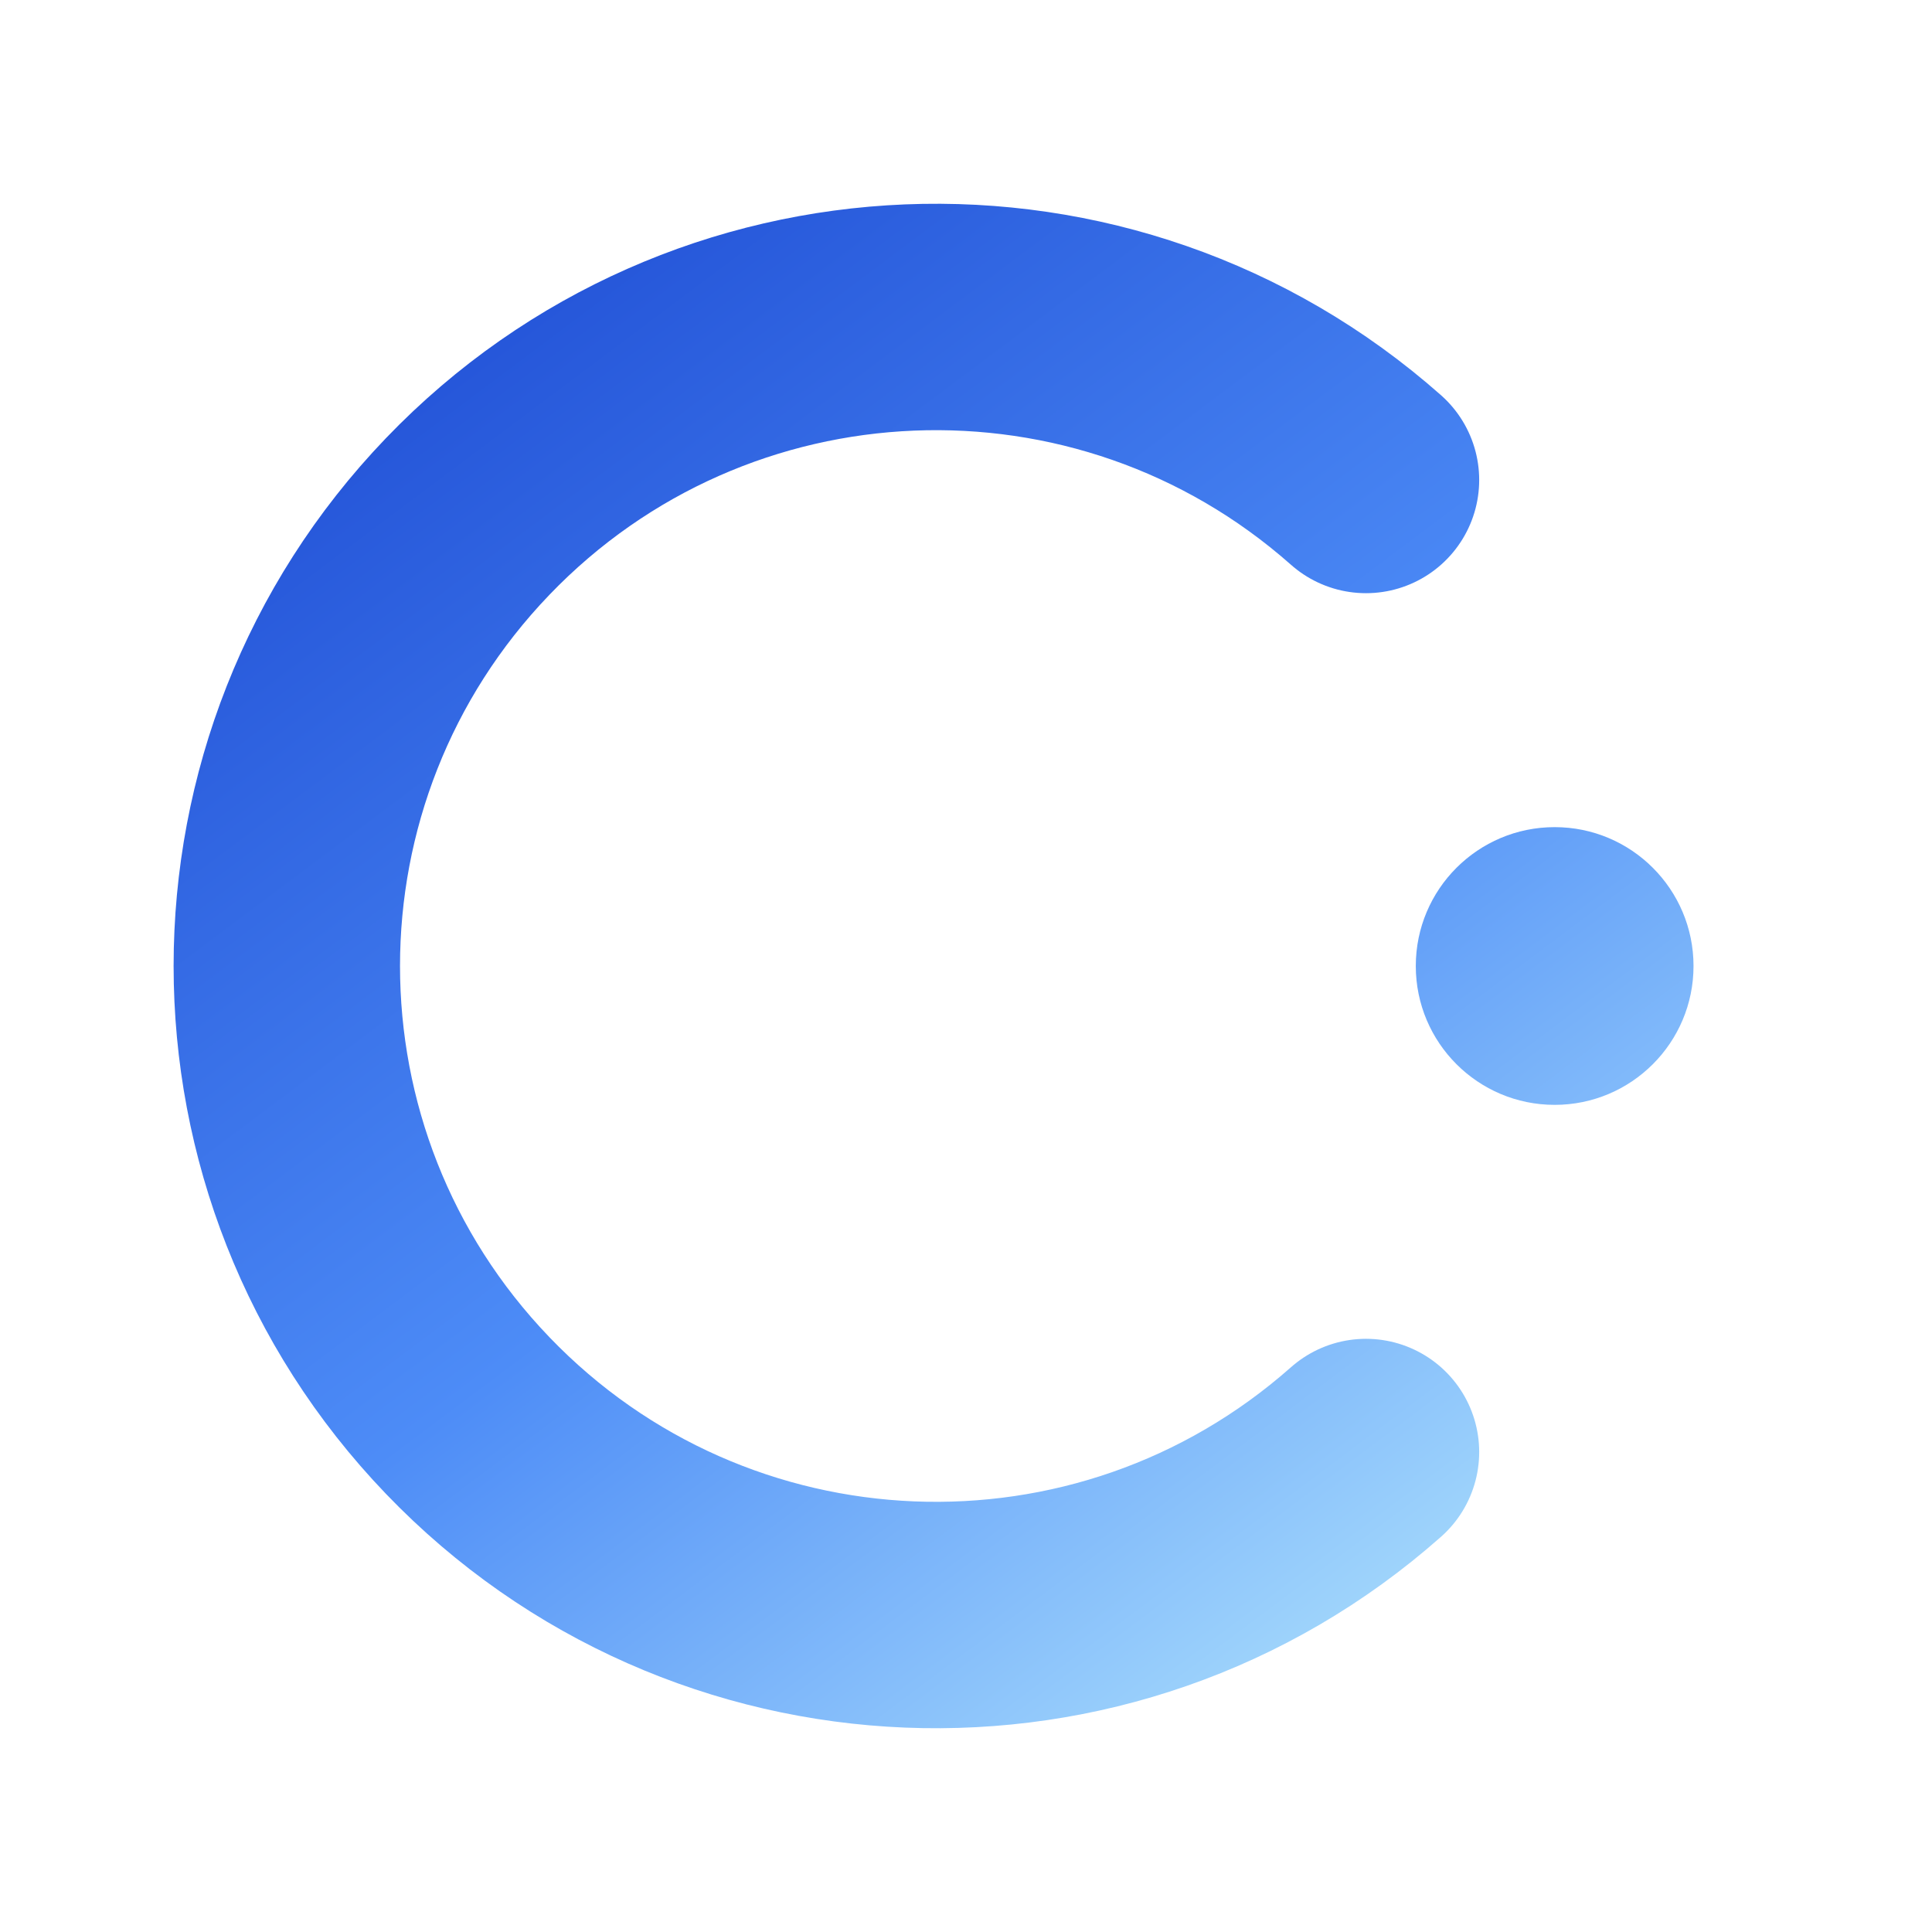
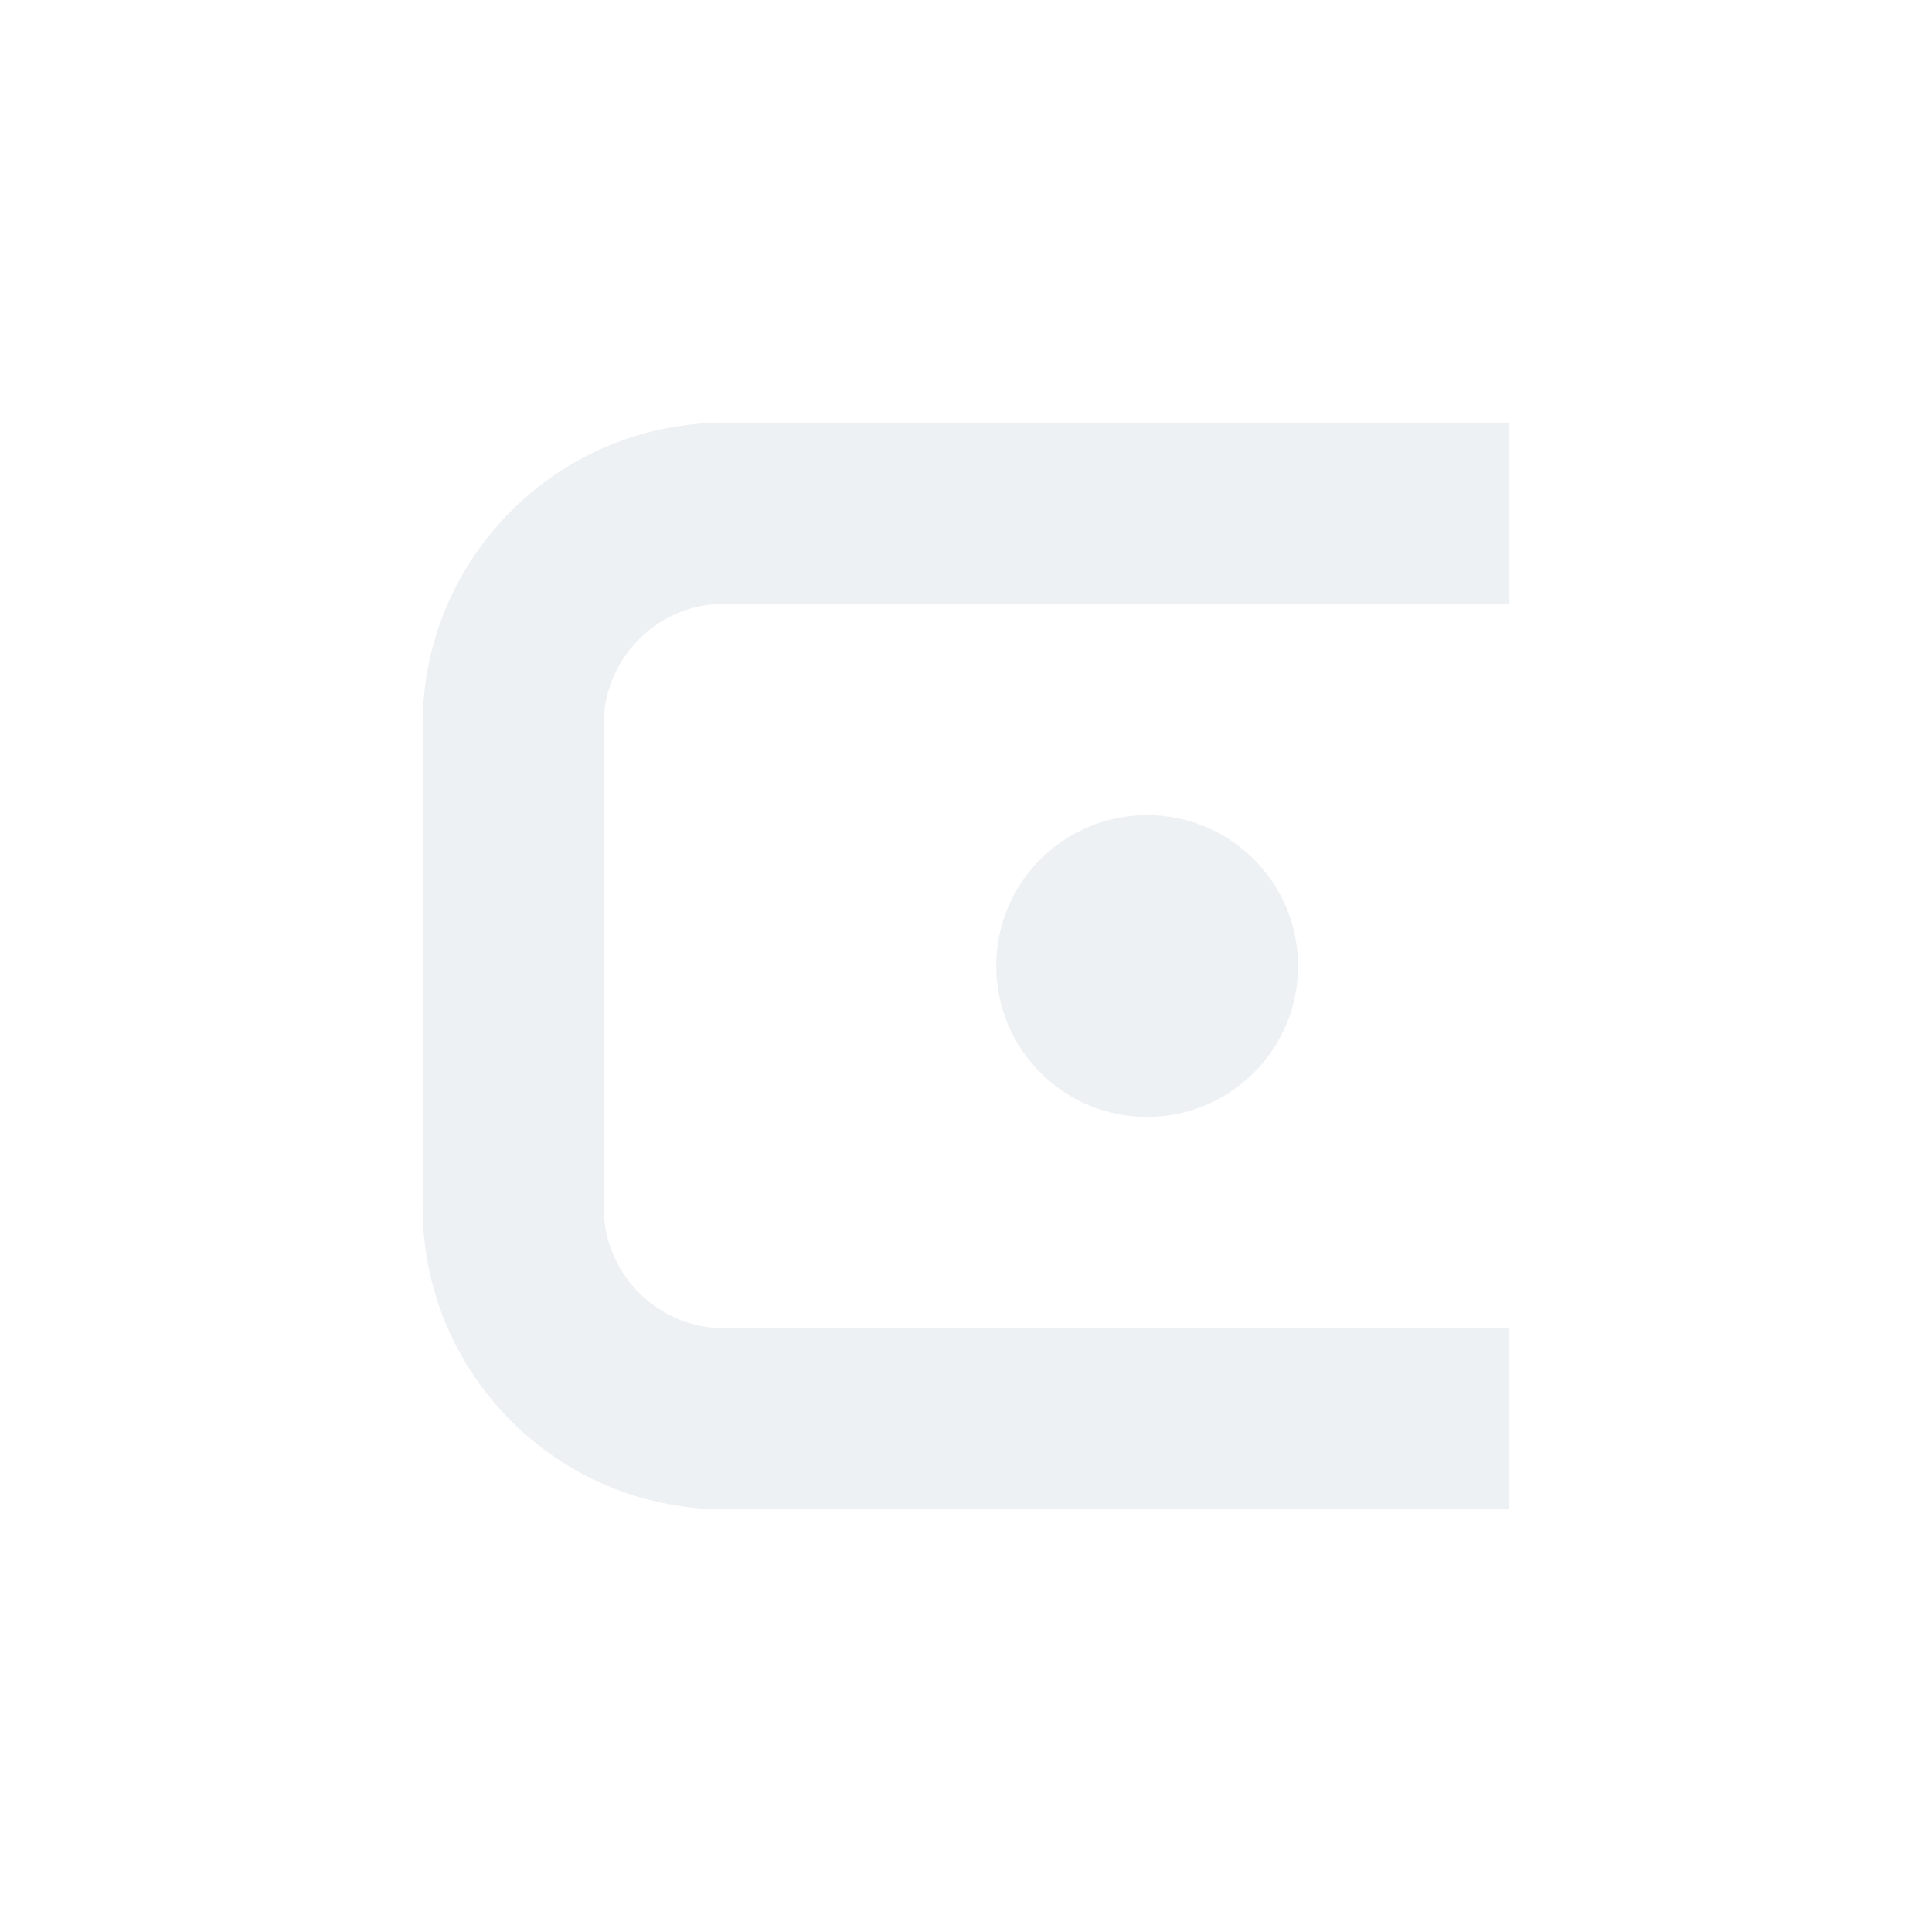
- <svg xmlns="http://www.w3.org/2000/svg" viewBox="0 0 64 64" fill="none" role="img" aria-label="Echo">
-   <defs>
-     <linearGradient id="echo-brand" x1="16" y1="10" x2="49" y2="54" gradientUnits="userSpaceOnUse">
-       <stop stop-color="#2454D8" />
-       <stop offset=".52" stop-color="#4D8CF7" />
-       <stop offset="1" stop-color="#A9DDFC" />
-     </linearGradient>
-   </defs>
-   <path d="M45.25 15.9A21.5 21.5 0 1 0 45.25 48.1" stroke="url(#echo-brand)" stroke-width="7.5" stroke-linecap="round" />
-   <circle cx="51.5" cy="32" r="4.6" fill="url(#echo-brand)" />
+ <svg xmlns="http://www.w3.org/2000/svg" viewBox="0 0 64 64" role="img" aria-label="ECHO">
+   <path d="M50 17H24a7 7 0 0 0-7 7v16a7 7 0 0 0 7 7h26" fill="none" stroke="#EEF1F4" stroke-width="6" />
+   <circle cx="38" cy="32" r="5" fill="#EEF1F4" />
</svg>
